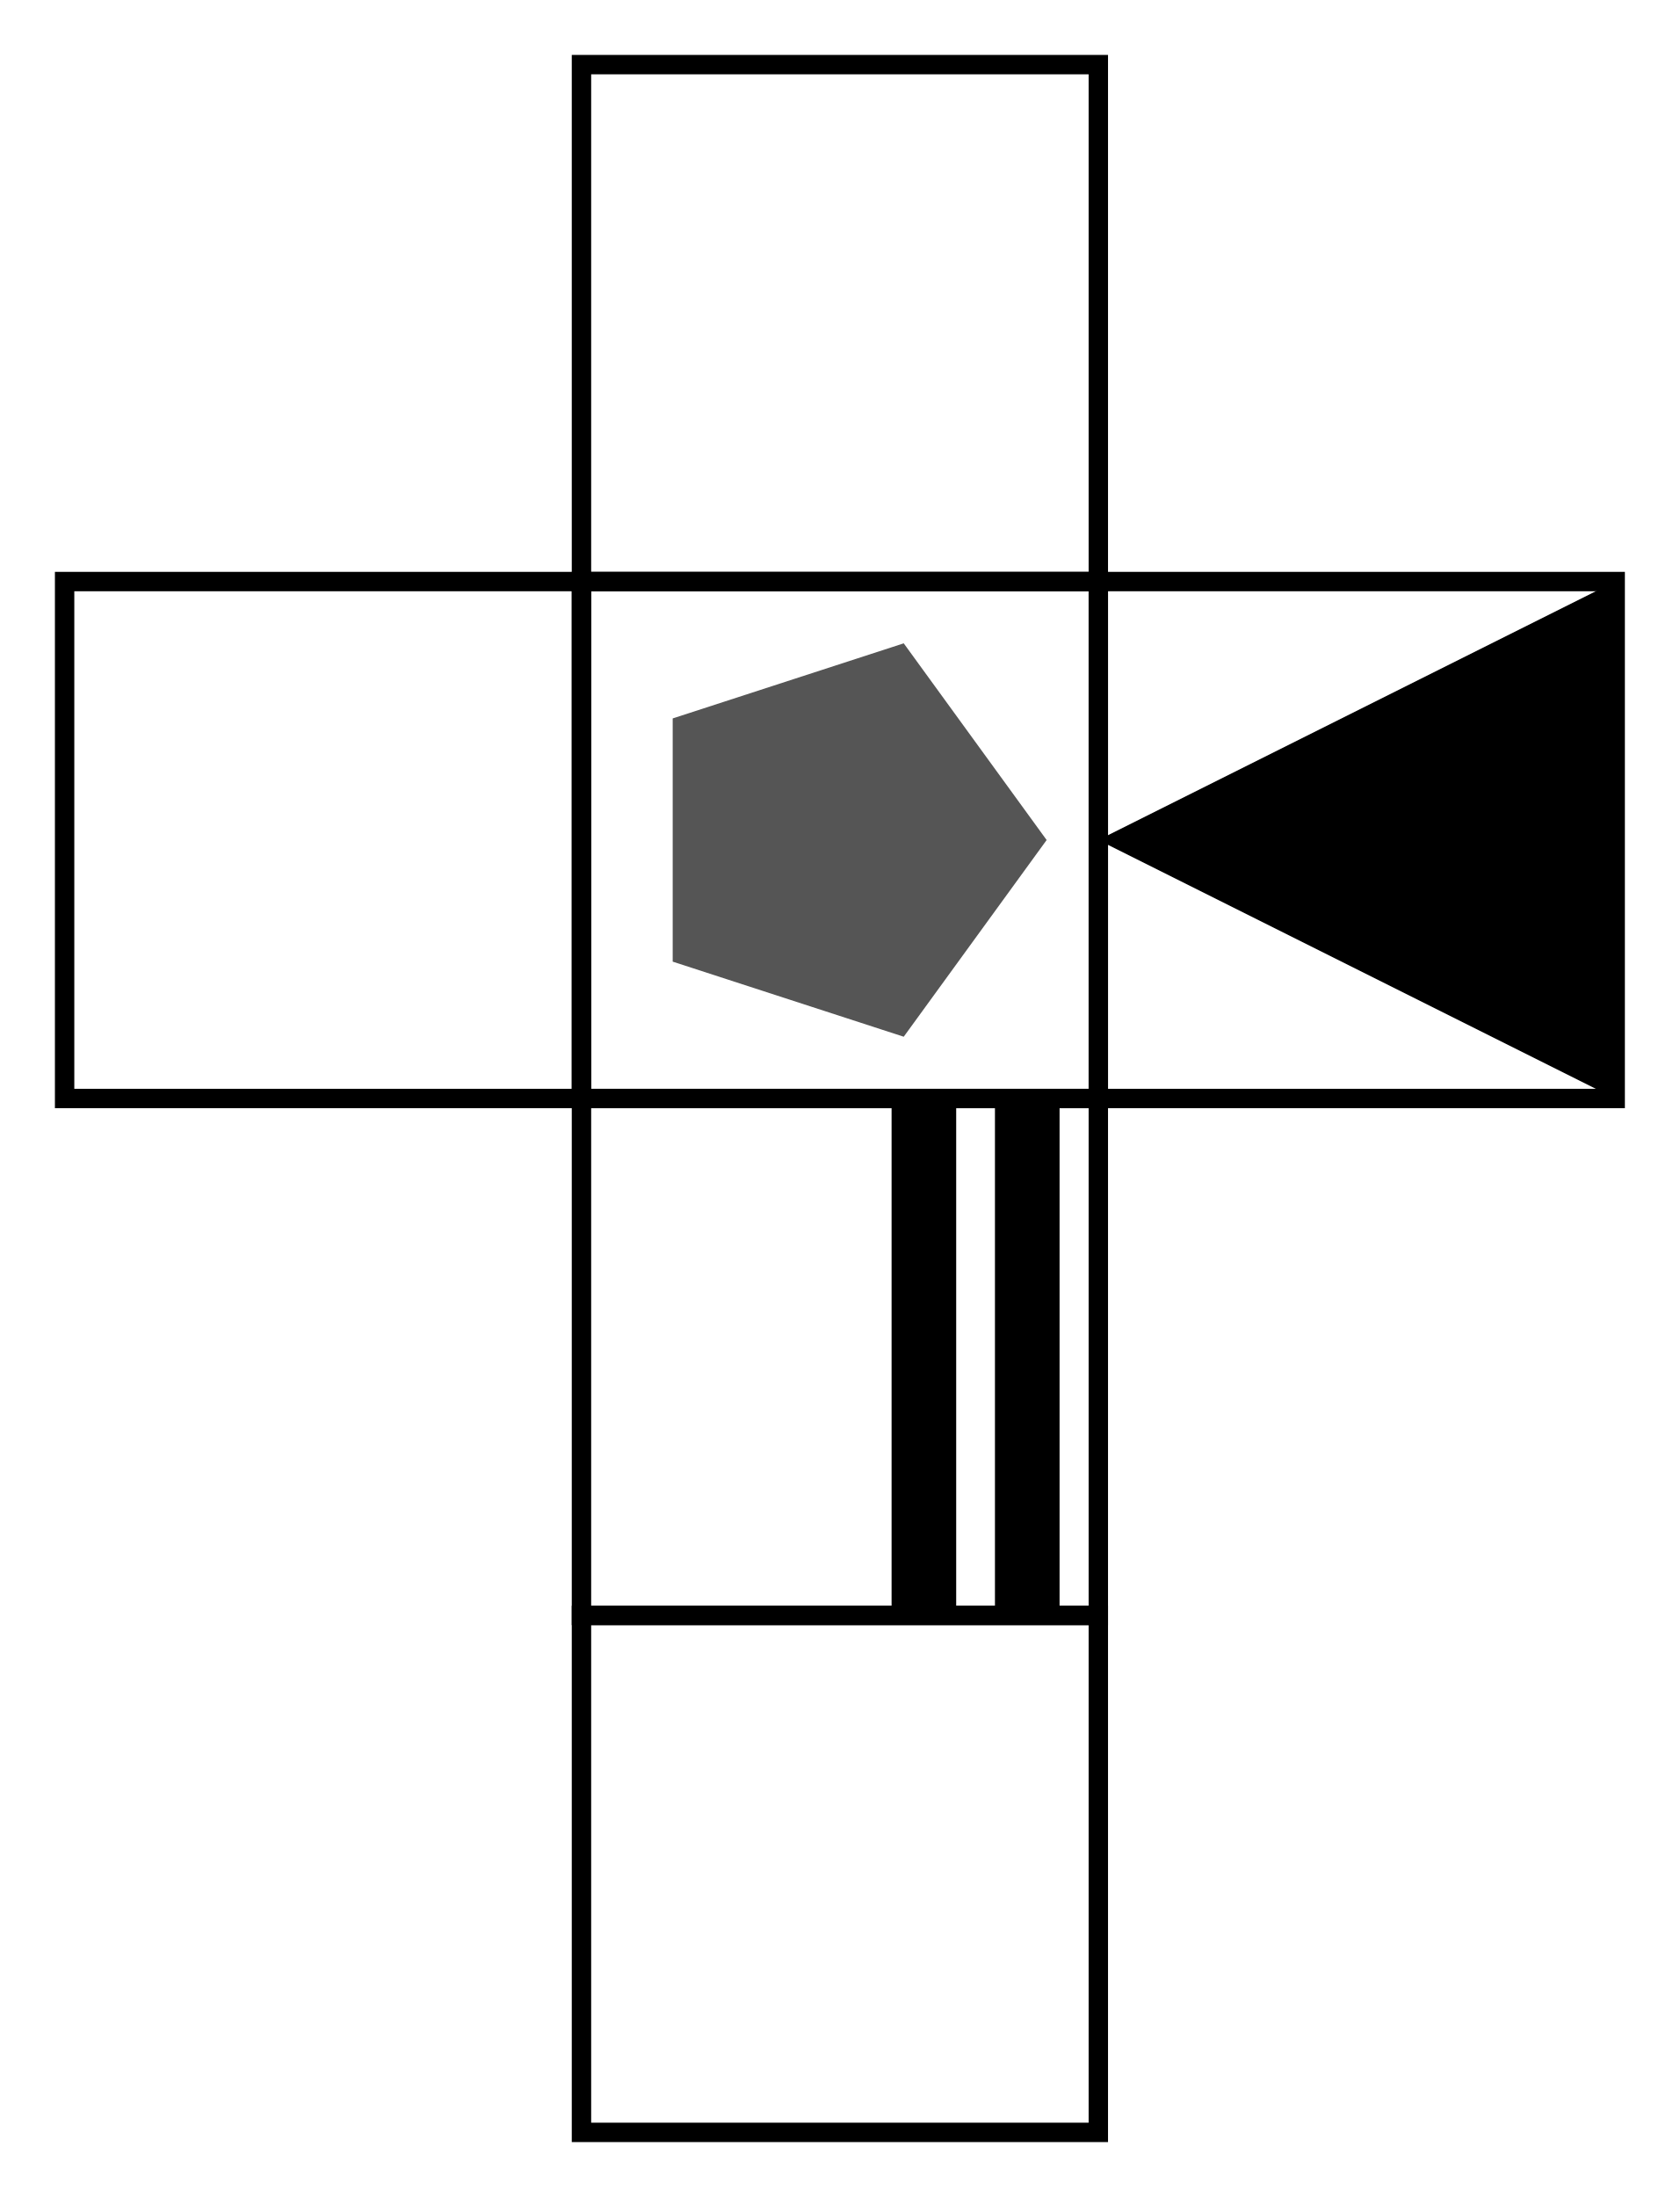
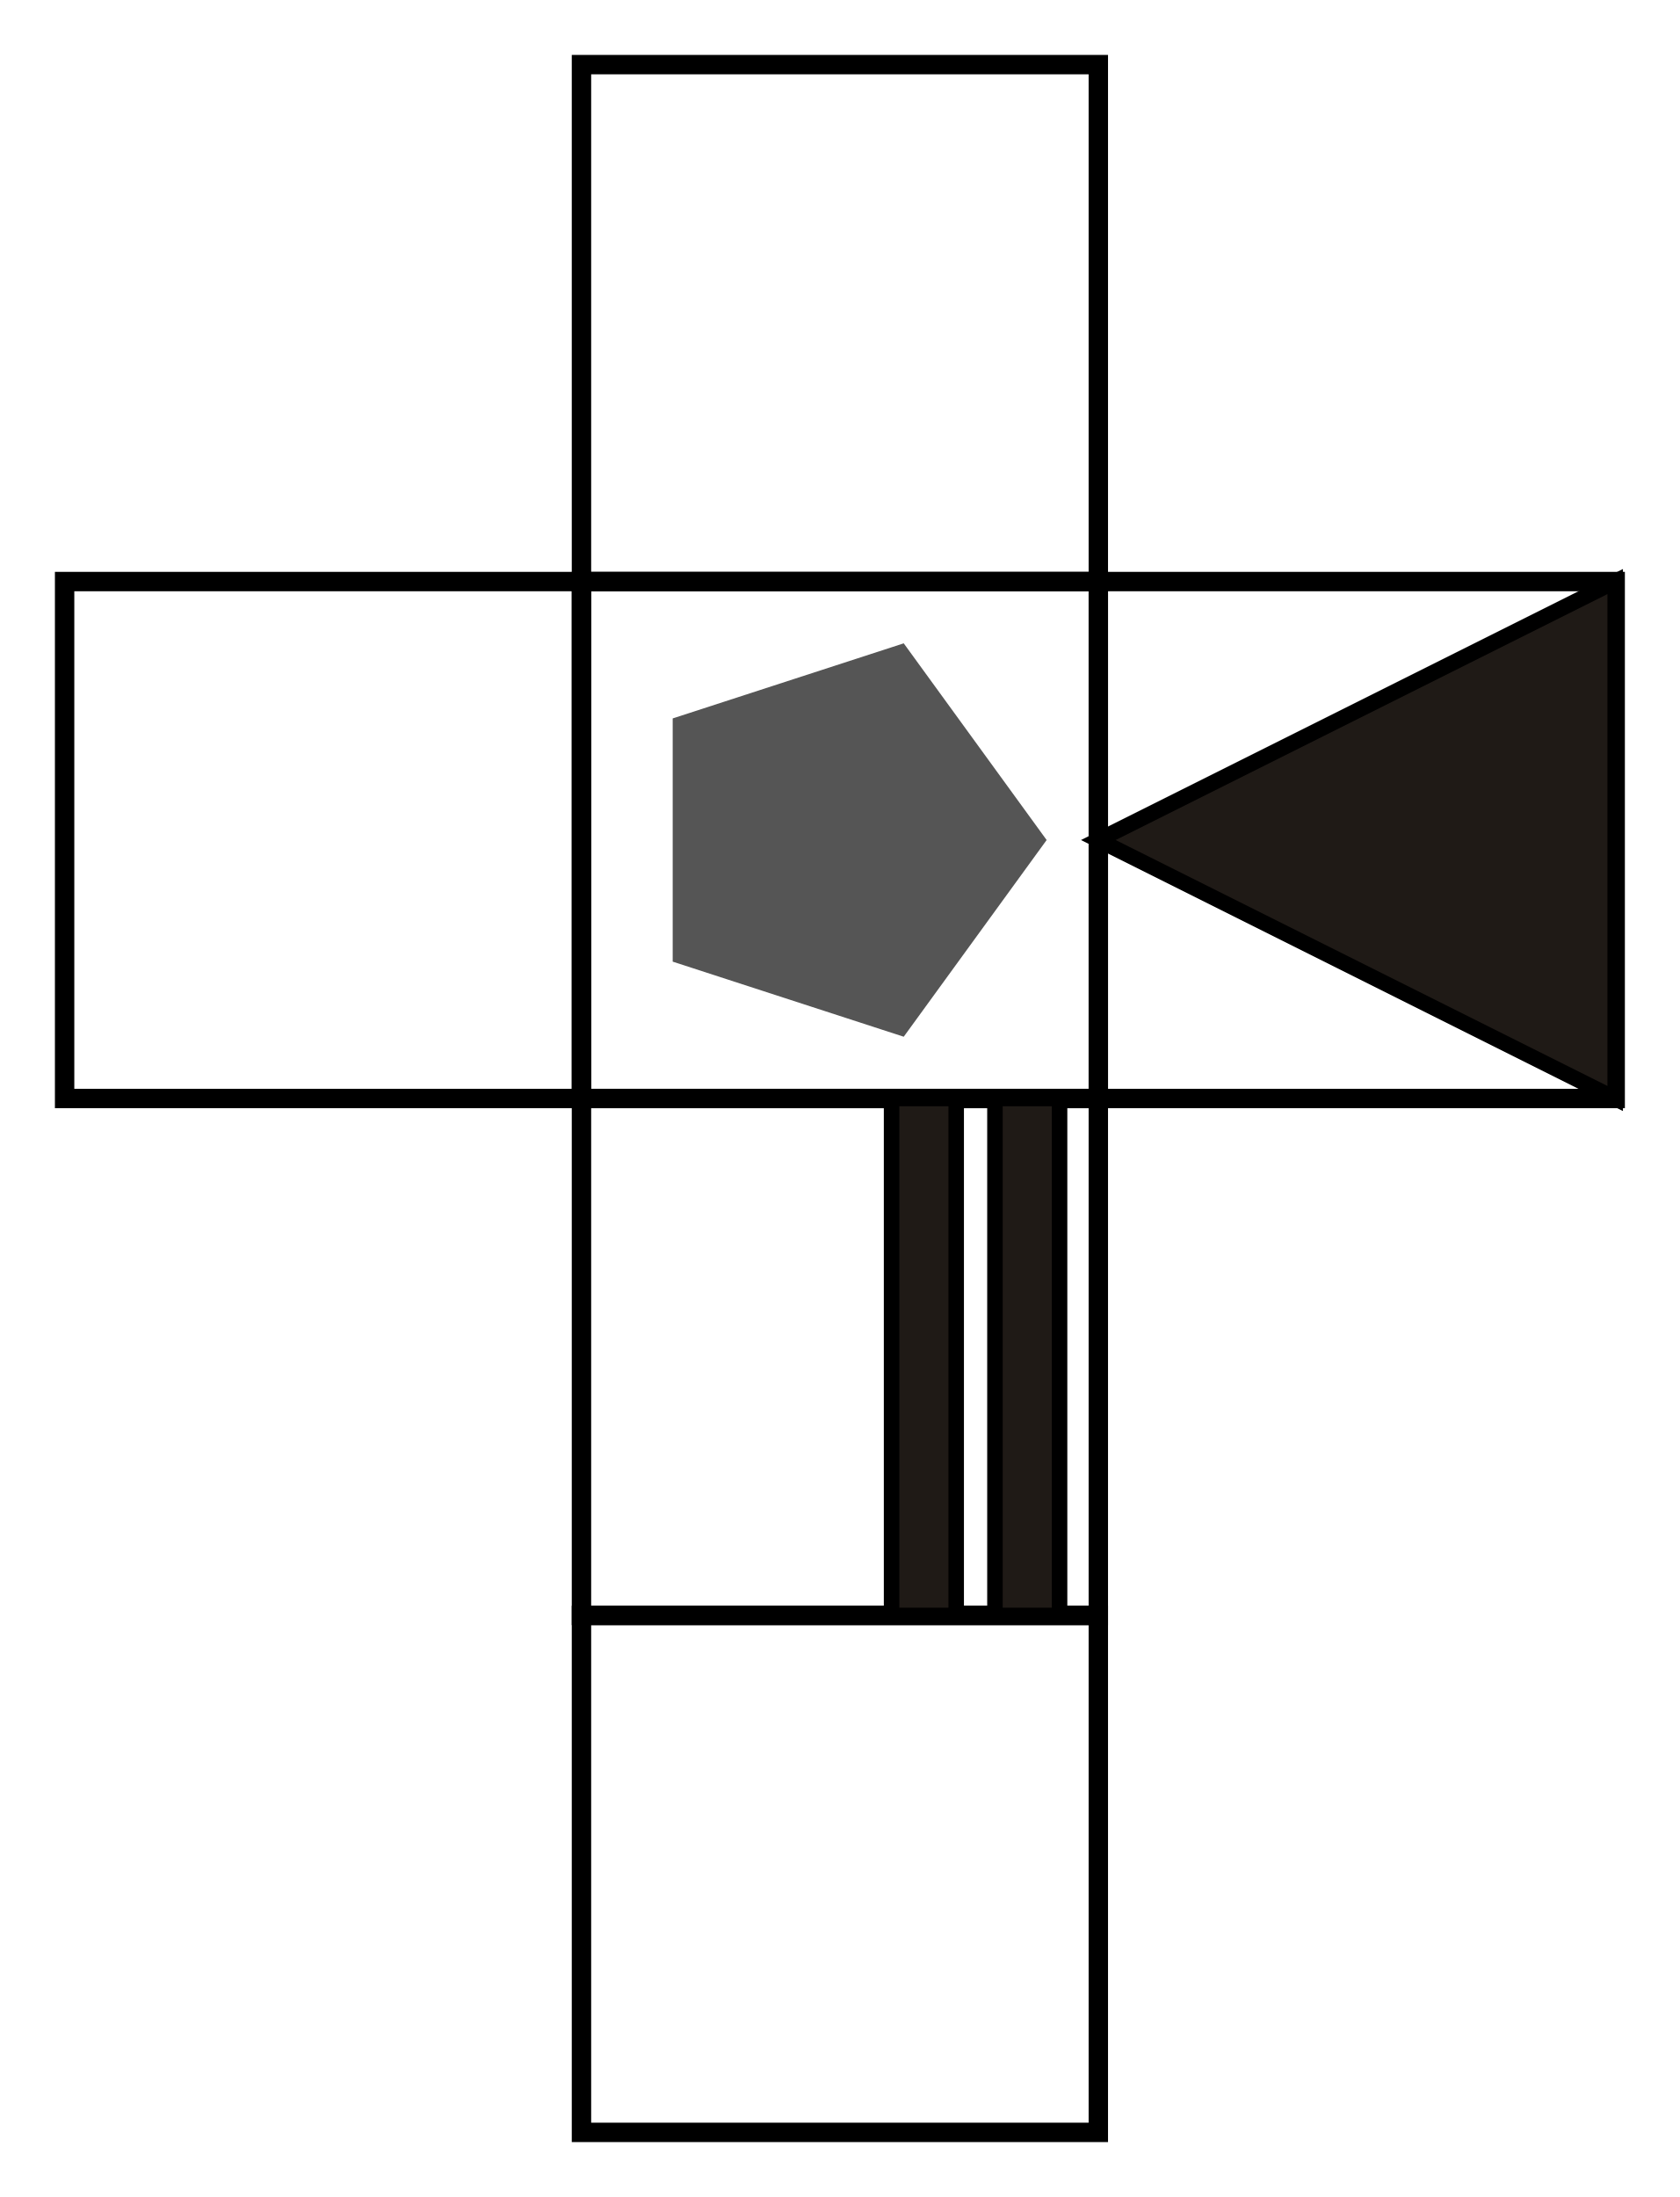
<svg xmlns="http://www.w3.org/2000/svg" fill="currentColor" viewBox="0 0 130 170" width="130" height="170" font-family="'Latin Modern Roman', Georgia, 'Times New Roman', serif">
  <g transform="translate(5, 5)">
    <rect x="40" y="0" width="40" height="40" fill="none" stroke="currentColor" stroke-width="1.5" />
    <rect x="0" y="40" width="40" height="40" fill="none" stroke="currentColor" stroke-width="1.5" />
    <rect x="40" y="40" width="40" height="40" fill="none" stroke="currentColor" stroke-width="1.5" />
    <rect x="80" y="40" width="40" height="40" fill="none" stroke="currentColor" stroke-width="1.5" />
    <rect x="40" y="80" width="40" height="40" fill="none" stroke="currentColor" stroke-width="1.5" />
    <rect x="40" y="120" width="40" height="40" fill="none" stroke="currentColor" stroke-width="1.5" />
    <polygon points="76,60 64.94,75.22 47.06,69.41 47.06,50.59 64.94,44.78" fill="#555555" />
-     <polygon points="120,40 120,80 80,60" fill="currentColor" />
-     <rect x="72" y="80" width="5" height="40" fill="currentColor" />
-     <rect x="64" y="80" width="5" height="40" fill="currentColor" />
+     <polygon points="120,40 120,80 80,60" fill="#1f1a16" stroke="currentColor" stroke-width="1.2" />
+     <rect x="72" y="80" width="5" height="40" fill="#1f1a16" stroke="currentColor" stroke-width="1.2" />
+     <rect x="64" y="80" width="5" height="40" fill="#1f1a16" stroke="currentColor" stroke-width="1.2" />
  </g>
</svg>
